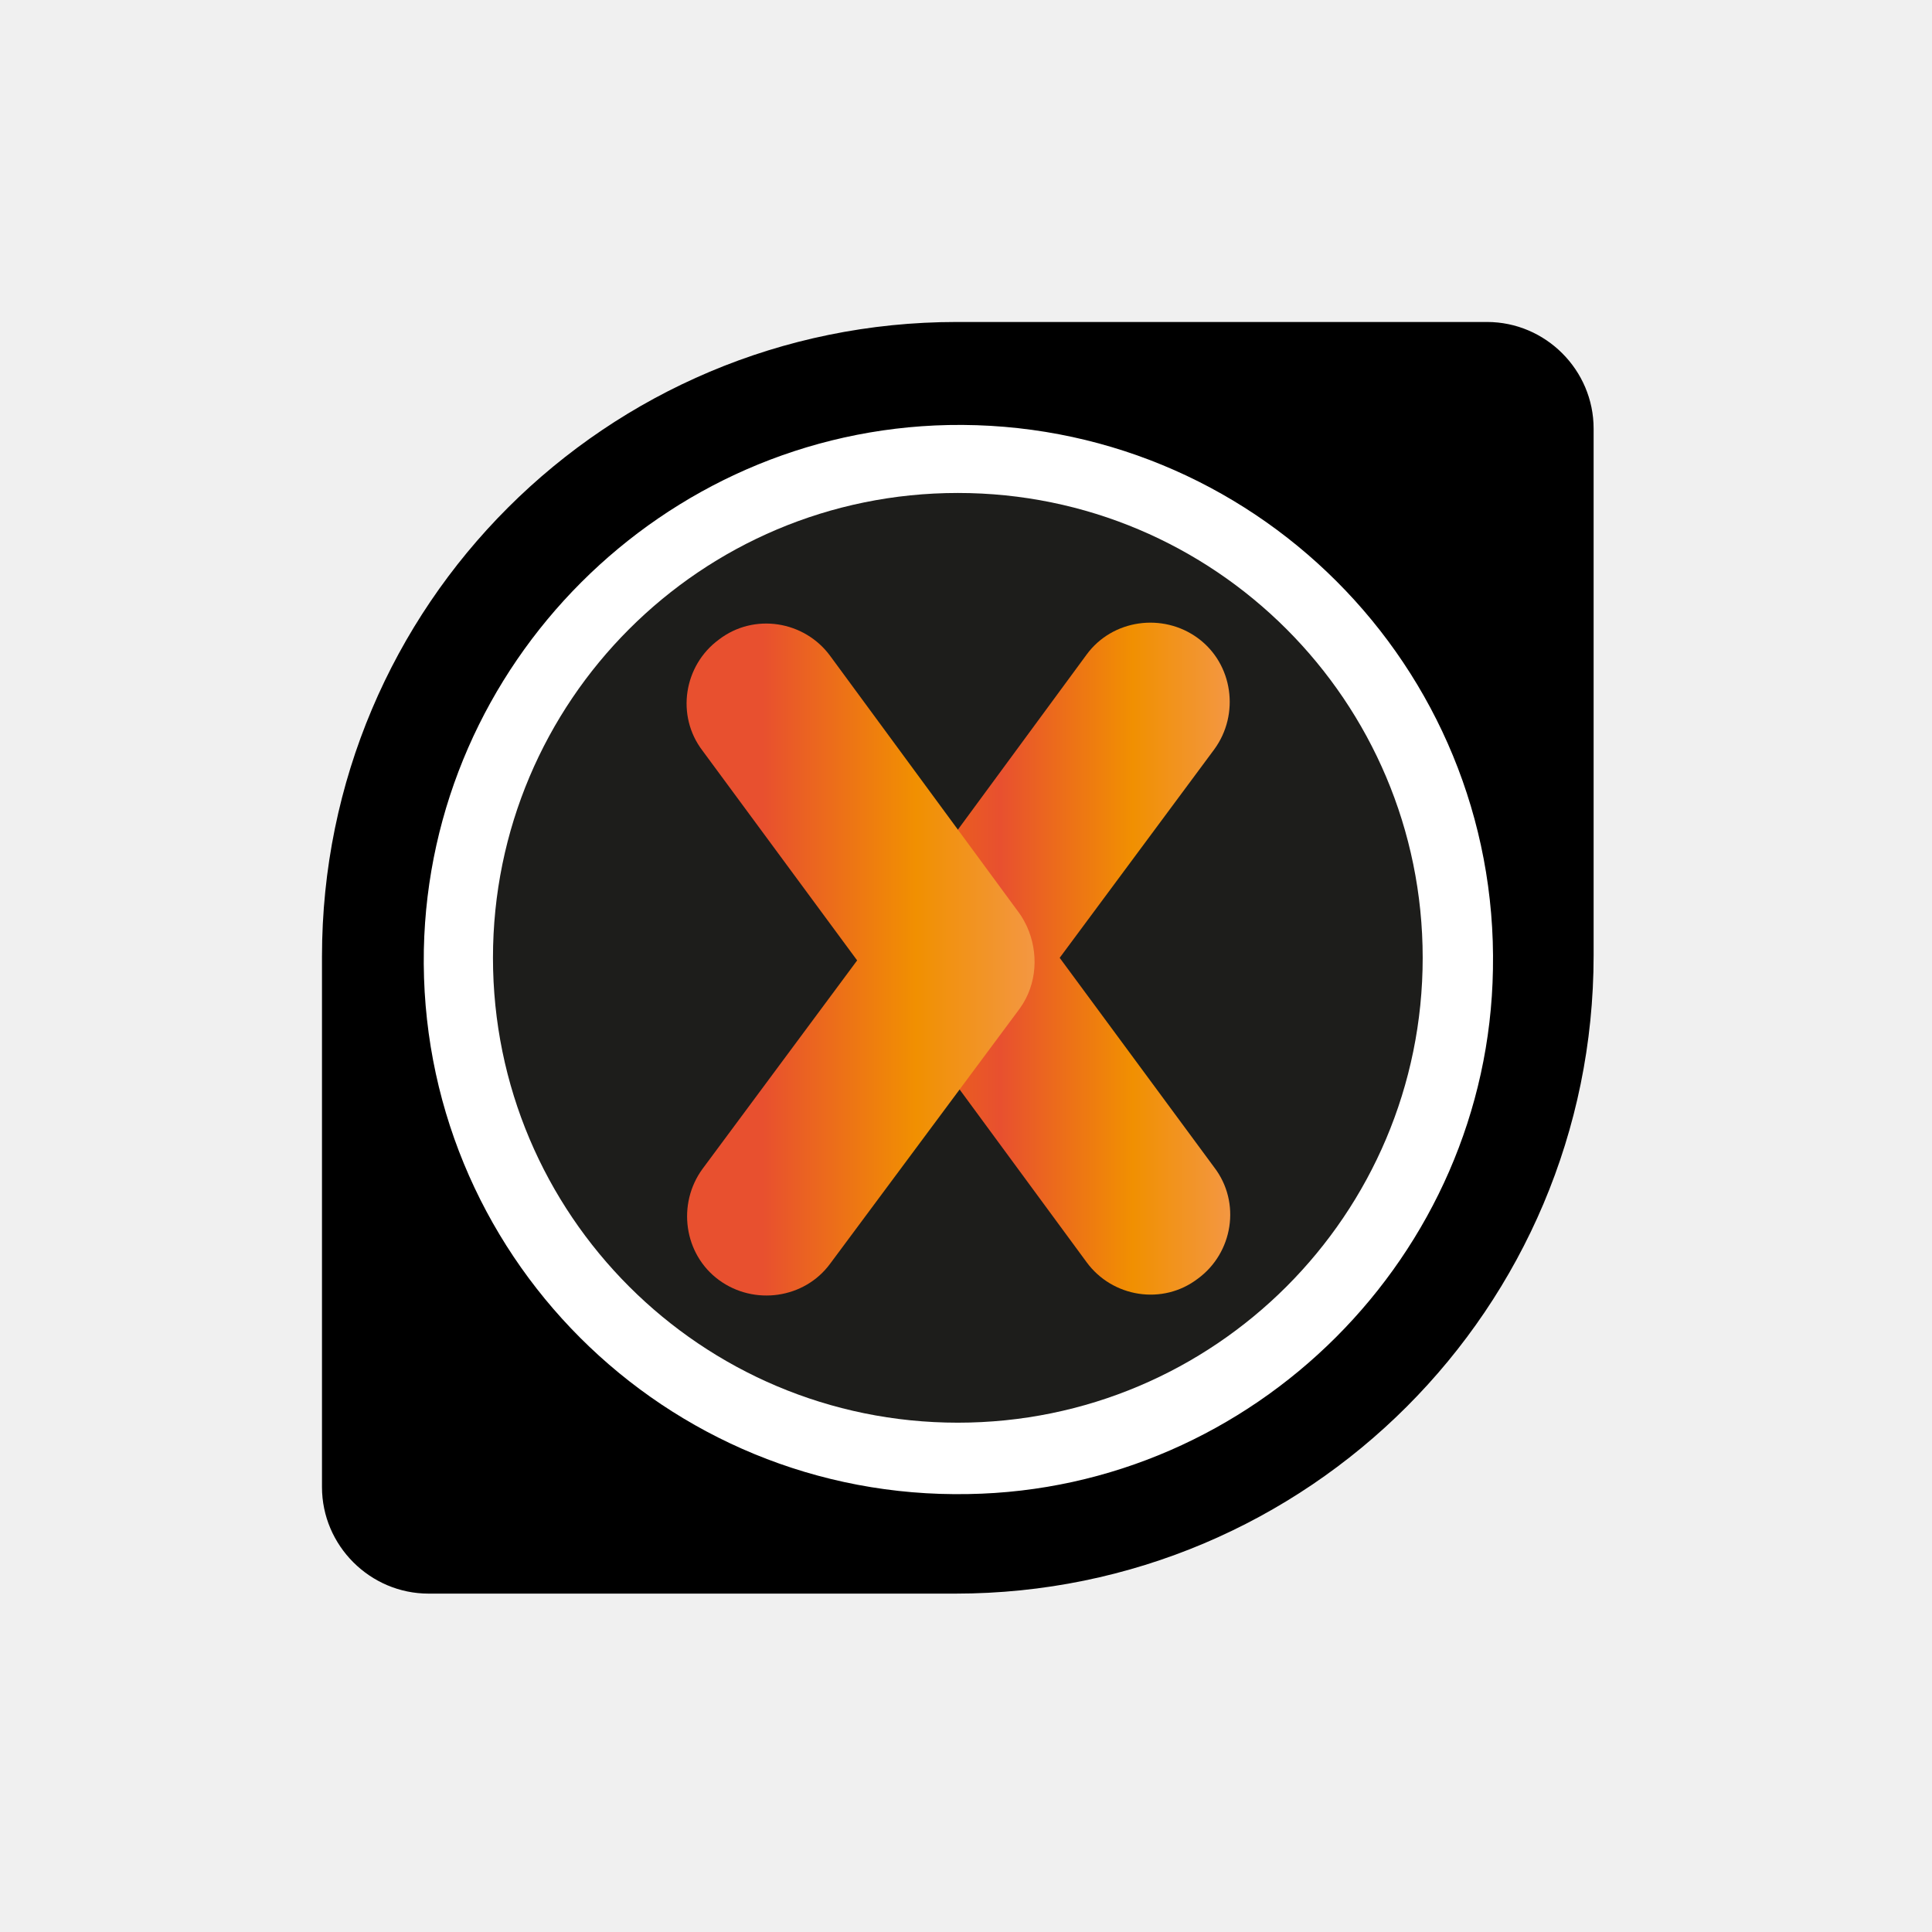
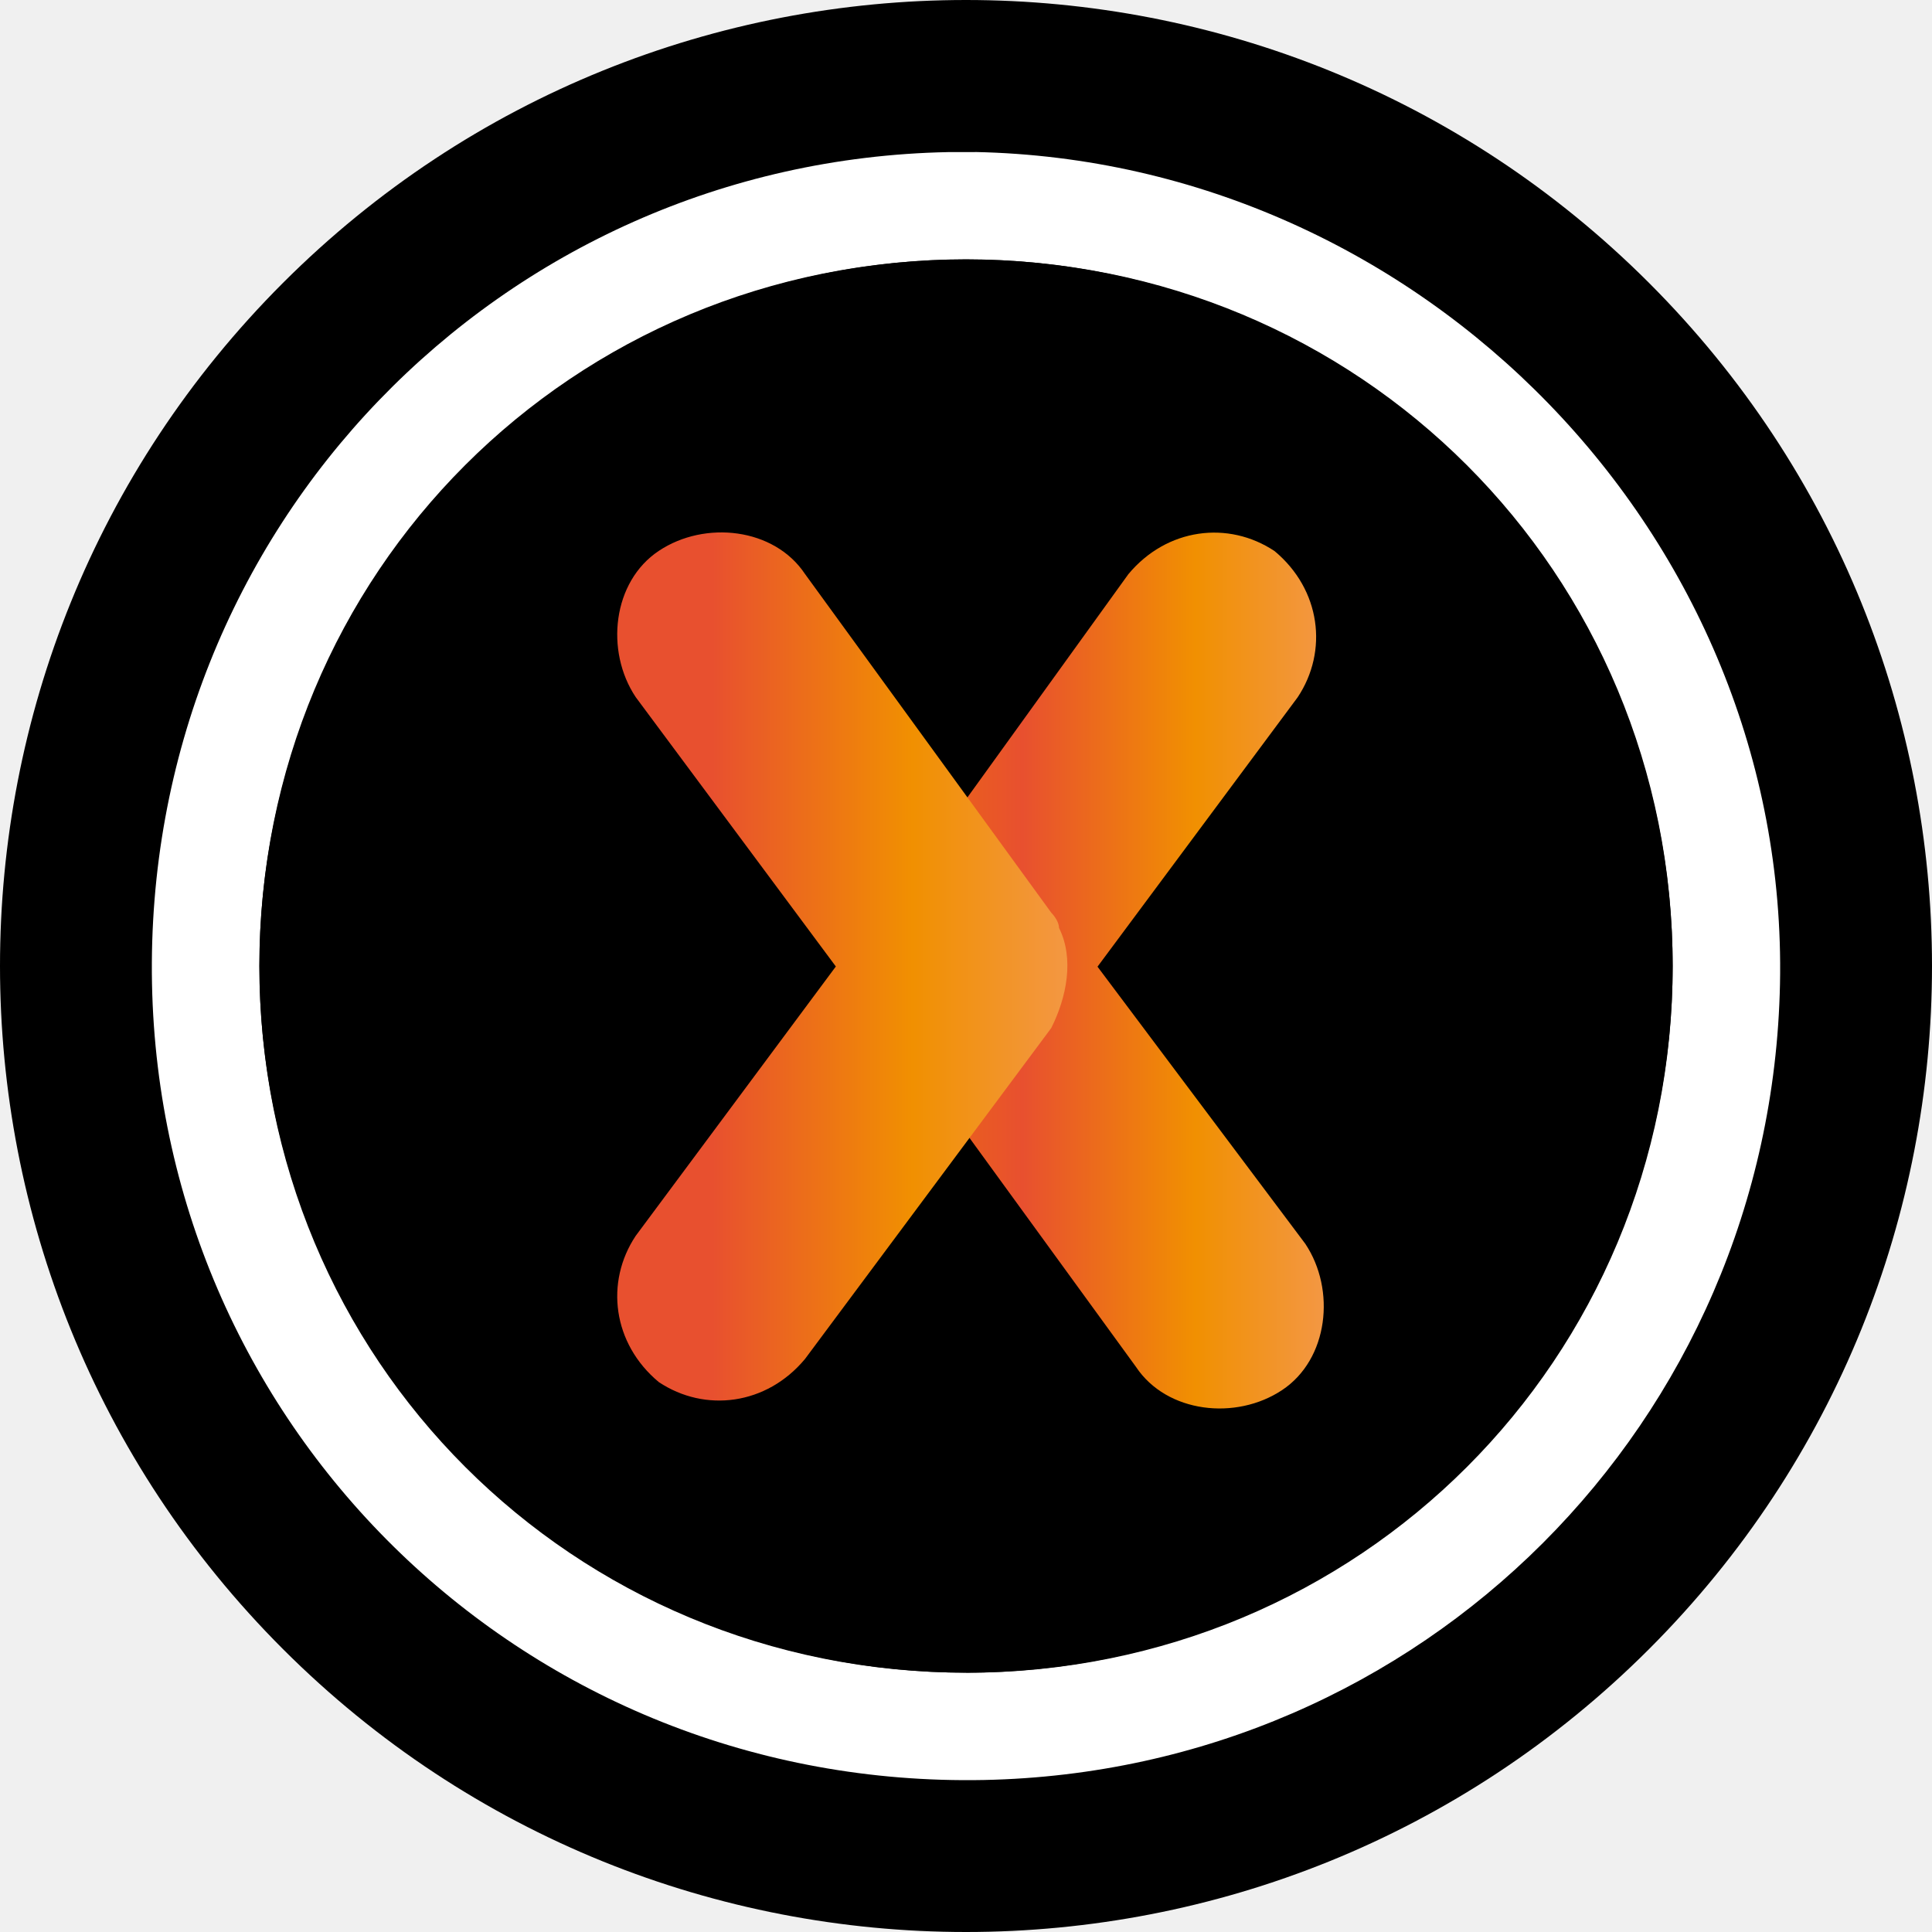
- <svg xmlns="http://www.w3.org/2000/svg" width="100%" height="100%" viewBox="0 0 36 36" version="1.1" xml:space="preserve" style="fill-rule:evenodd;clip-rule:evenodd;stroke-linejoin:round;stroke-miterlimit:2;">
-   <g transform="matrix(1,0,0,1,18,18)">
-     <g id="BDX.svg" transform="matrix(1,0,0,1,-12,-12)">
-       <clipPath id="_clip1">
-         <rect x="0" y="0" width="24" height="24" />
-       </clipPath>
-       <g clip-path="url(#_clip1)">
-         <g transform="matrix(1,0,0,1,-0.196289,-0.152344)">
-           <path d="M12.043,22.494C17.839,22.494 22.538,17.795 22.538,11.999C22.538,6.203 17.839,1.505 12.043,1.505C6.247,1.505 1.549,6.203 1.549,11.999C1.549,17.795 6.247,22.494 12.043,22.494Z" style="fill:white;fill-rule:nonzero;" />
-           <path d="M12.044,20.662C16.827,20.662 20.706,16.784 20.706,12C20.706,7.216 16.827,3.338 12.044,3.338C7.26,3.338 3.382,7.216 3.382,12C3.382,16.784 7.26,20.662 12.044,20.662Z" style="fill:rgb(29,29,27);fill-rule:nonzero;" />
-           <path d="M12.022,0.152C5.498,0.152 0.196,5.432 0.196,11.978L0.196,21.861C0.196,22.952 1.091,23.847 2.182,23.847L12,23.847C18.567,23.847 23.891,18.523 23.891,11.956L23.891,2.138C23.891,1.047 22.996,0.152 21.905,0.152L12.022,0.152ZM12.24,21.992C6.589,22.101 1.985,17.498 2.094,11.847C2.204,6.523 6.545,2.181 11.869,2.072C17.52,1.963 22.124,6.567 22.015,12.218C21.927,17.541 17.564,21.905 12.24,21.992Z" style="fill:black;fill-rule:nonzero;" />
-           <path d="M10.779,12.632C10.822,12.72 10.866,12.807 10.931,12.894L14.444,17.672C14.924,18.327 15.862,18.48 16.517,17.978C17.171,17.498 17.324,16.56 16.822,15.905L13.942,12L16.822,8.116C17.302,7.461 17.171,6.523 16.517,6.043C15.862,5.563 14.924,5.694 14.444,6.349L10.931,11.127C10.582,11.585 10.561,12.174 10.779,12.632Z" style="fill:url(#_Linear2);fill-rule:nonzero;" />
-           <path d="M13.331,11.415C13.288,11.327 13.244,11.24 13.178,11.153L9.666,6.375C9.186,5.72 8.248,5.567 7.593,6.069C6.938,6.549 6.786,7.487 7.288,8.142L10.168,12.048L7.288,15.931C6.808,16.586 6.938,17.524 7.593,18.004C8.248,18.484 9.186,18.353 9.666,17.698L13.2,12.942C13.528,12.484 13.549,11.895 13.331,11.415Z" style="fill:url(#_Linear3);fill-rule:nonzero;" />
-         </g>
+ <svg xmlns="http://www.w3.org/2000/svg" viewBox="0 0 199.8 199.8">
+   <defs>
+     <style>.f{fill:#fff;}.g{fill:url(#d);}.h{fill:url(#e);}</style>
+     <linearGradient id="d" x1="89.77" y1="-364.71" x2="136.81" y2="-364.71" gradientTransform="translate(0 -264.35) scale(1 -1)" gradientUnits="userSpaceOnUse">
+       <stop offset=".06" stop-color="#ec6b0e" />
+       <stop offset=".34" stop-color="#e8502f" />
+       <stop offset=".72" stop-color="#f19001" />
+       <stop offset="1" stop-color="#f39743" />
+     </linearGradient>
+     <linearGradient id="e" x1="63.3" y1="-364.31" x2="110.42" y2="-364.31" gradientTransform="translate(0 -264.35) scale(1 -1)" gradientUnits="userSpaceOnUse">
+       <stop offset=".22" stop-color="#e8502f" />
+       <stop offset=".66" stop-color="#f19001" />
+       <stop offset="1" stop-color="#f39743" />
+     </linearGradient>
+   </defs>
+   <g id="a" />
+   <g id="b">
+     <g id="c">
+       <g>
+         <circle cx="99.9" cy="99.9" r="99.9" transform="translate(-41.38 99.9) rotate(-45)" />
+         <path class="f" d="M100.83,15.73h-2.78C51.8,16.65,14.8,54.58,15.72,101.75c.92,46.25,38.85,83.25,86.03,82.33,45.33-.92,81.4-37,82.33-82.33,.93-46.25-37-85.1-83.25-86.03Zm-.92,157.25c-40.7,0-73.08-32.38-73.08-73.08S59.2,26.83,99.9,26.83s73.08,32.38,73.08,73.08-32.38,73.08-73.08,73.08Z" />
+         <circle cx="99.9" cy="99.9" r="73.08" transform="translate(-41.38 99.9) rotate(-45)" />
+         <path class="g" d="M91.21,104.74c0,.8,.8,1.59,.8,1.59l25.47,35.03c3.18,4.78,10.35,5.57,15.12,2.39,4.78-3.18,5.57-10.35,2.39-15.12l-21.49-28.66,20.7-27.86c3.18-4.78,2.39-11.14-2.39-15.12-4.78-3.18-11.14-2.39-15.12,2.39l-24.68,34.23c-2.39,3.18-3.18,7.16-.8,11.14Z" />
+         <path class="h" d="M109.52,95.98c0-.8-.8-1.59-.8-1.59l-25.47-35.03c-3.18-4.78-10.35-5.57-15.12-2.39-4.78,3.18-5.57,10.35-2.39,15.12l20.7,27.86-20.7,27.86c-3.18,4.78-2.39,11.14,2.39,15.12,4.78,3.18,11.14,2.39,15.12-2.39l25.47-34.23c1.59-3.18,2.39-7.16,.8-10.35Z" />
      </g>
    </g>
-     <g id="BDX.svg1">
-         </g>
  </g>
-   <defs>
-     <linearGradient id="_Linear2" x1="0" y1="0" x2="1" y2="0" gradientUnits="userSpaceOnUse" gradientTransform="matrix(6.4889,0,0,6.4889,10.6332,12.0301)">
-       <stop offset="0" style="stop-color:rgb(236,107,14);stop-opacity:1" />
-       <stop offset="0.06" style="stop-color:rgb(236,107,14);stop-opacity:1" />
-       <stop offset="0.34" style="stop-color:rgb(232,80,47);stop-opacity:1" />
-       <stop offset="0.72" style="stop-color:rgb(241,144,1);stop-opacity:1" />
-       <stop offset="1" style="stop-color:rgb(243,151,67);stop-opacity:1" />
-     </linearGradient>
-     <linearGradient id="_Linear3" x1="0" y1="0" x2="1" y2="0" gradientUnits="userSpaceOnUse" gradientTransform="matrix(6.48897,0,0,6.48897,6.98703,12.0343)">
-       <stop offset="0" style="stop-color:rgb(232,80,47);stop-opacity:1" />
-       <stop offset="0.22" style="stop-color:rgb(232,80,47);stop-opacity:1" />
-       <stop offset="0.66" style="stop-color:rgb(241,144,1);stop-opacity:1" />
-       <stop offset="1" style="stop-color:rgb(243,151,67);stop-opacity:1" />
-     </linearGradient>
-   </defs>
</svg>
